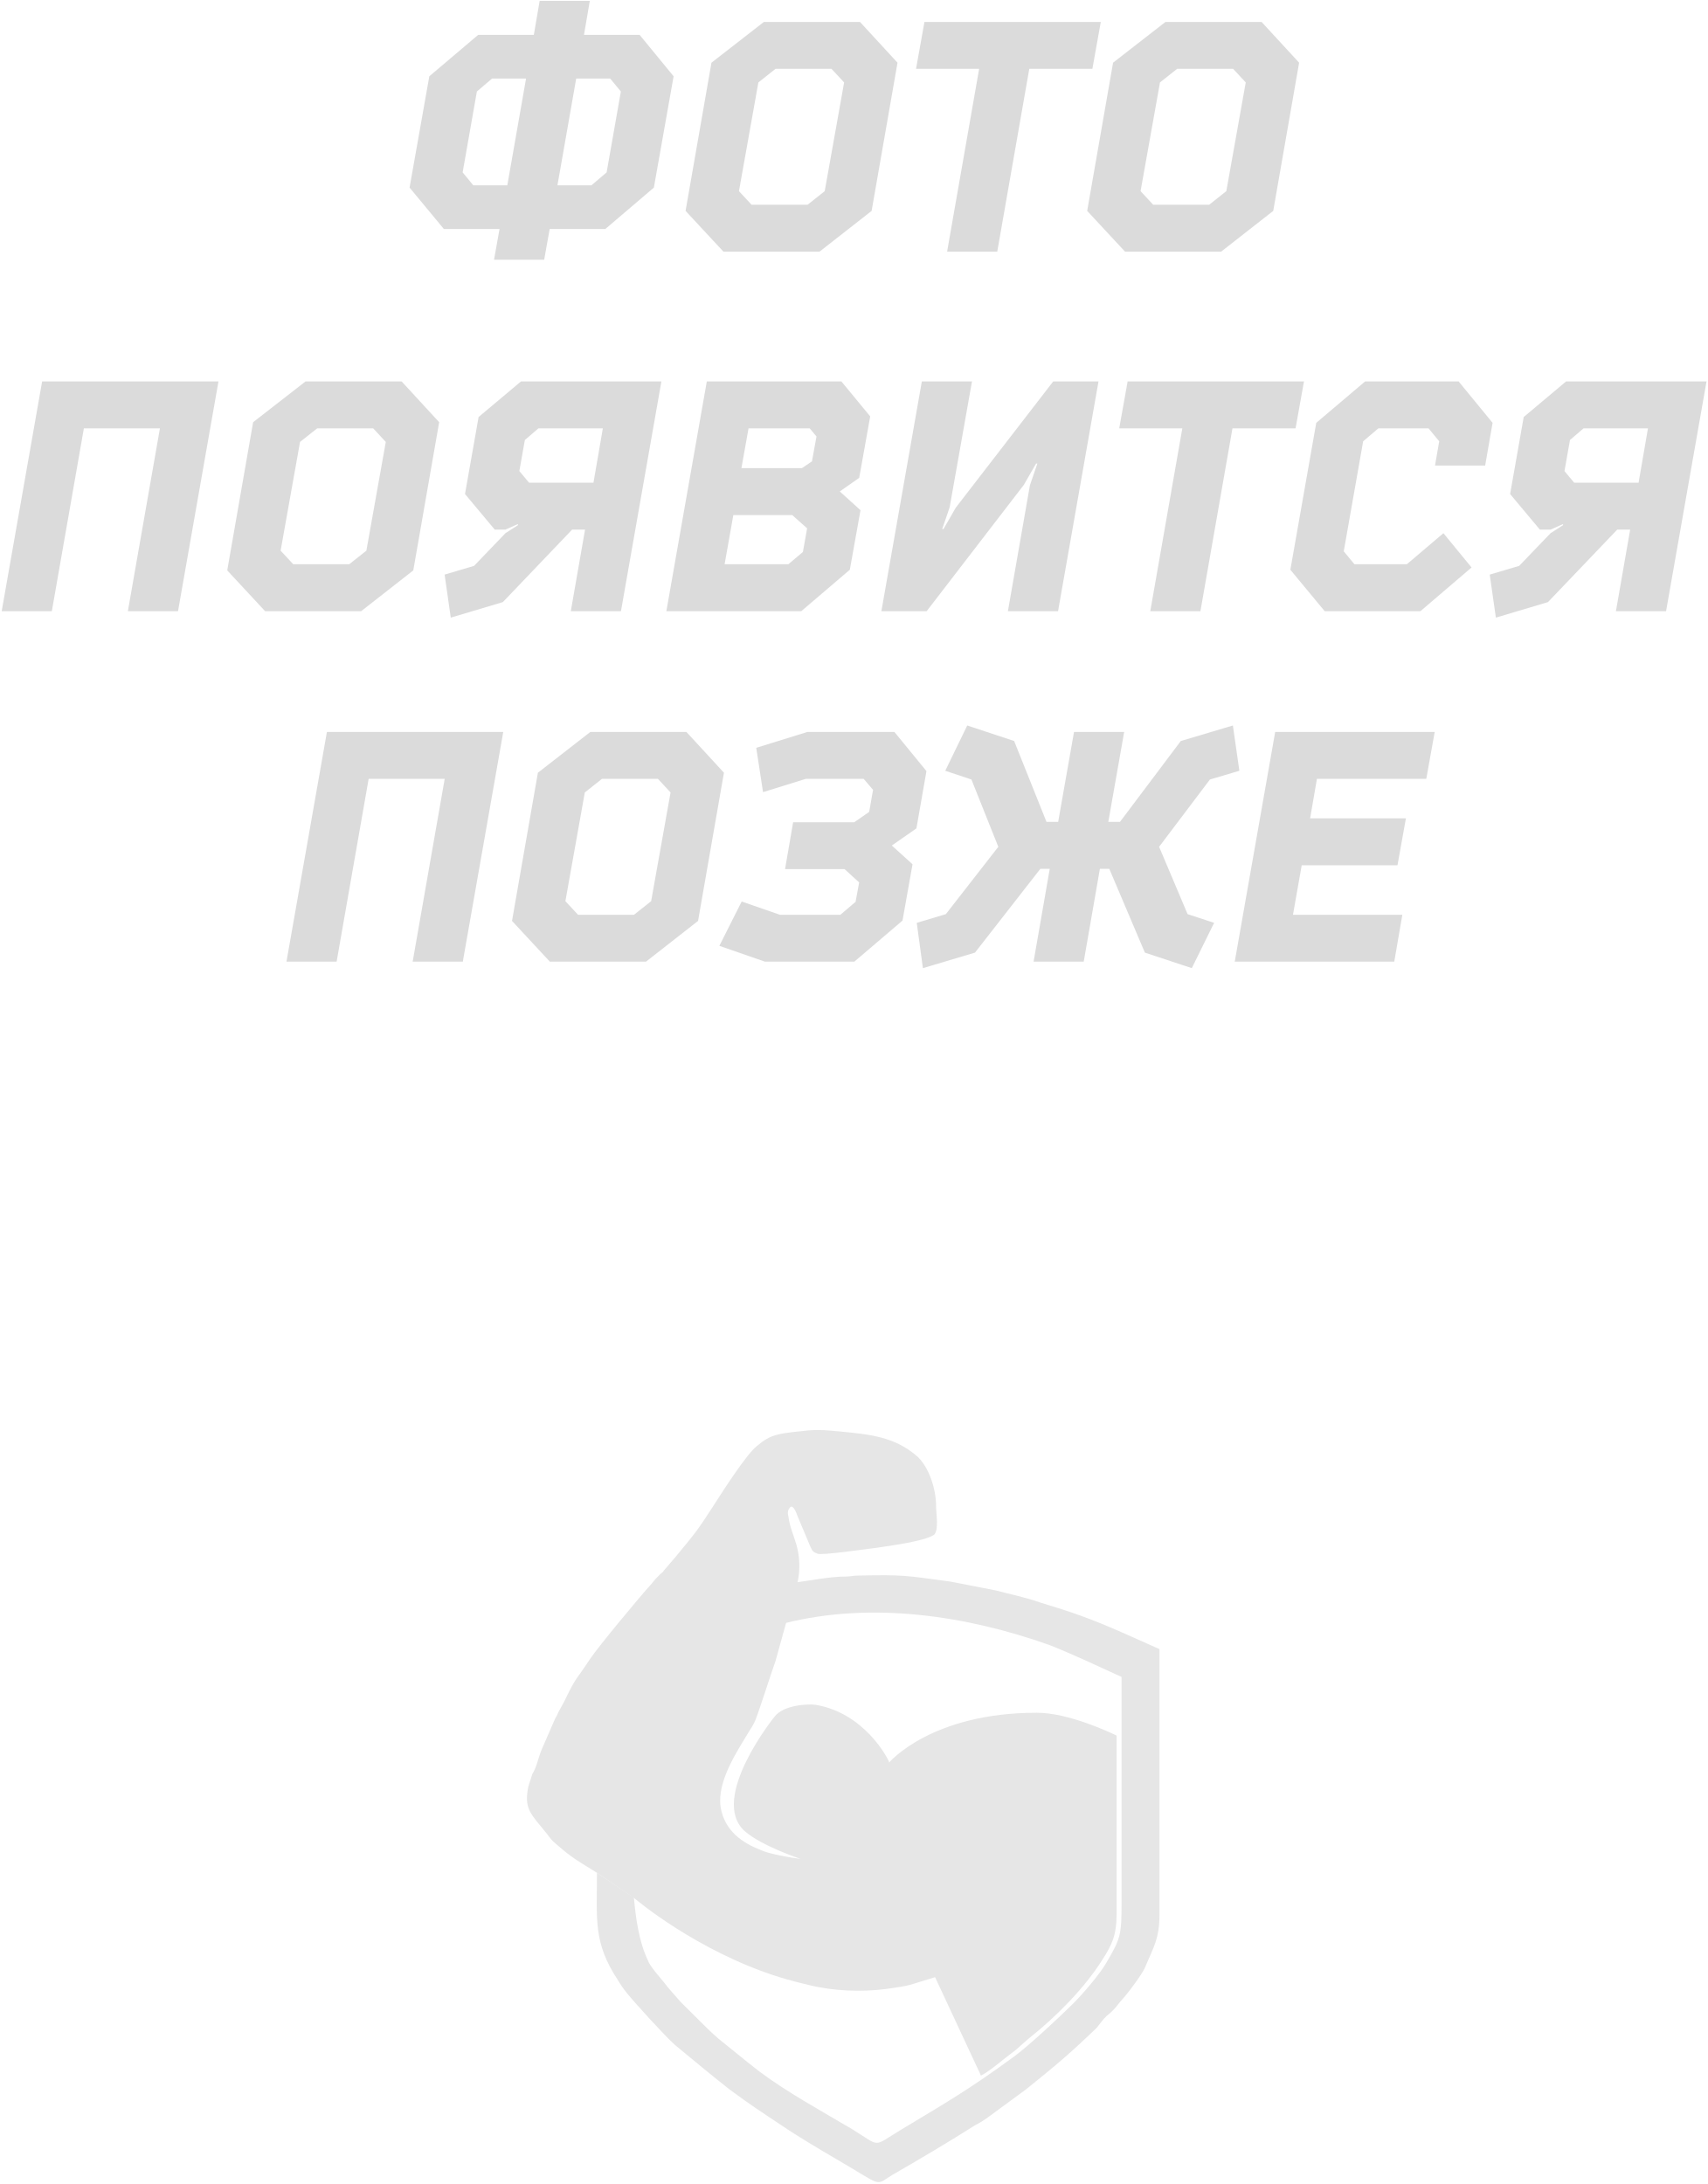
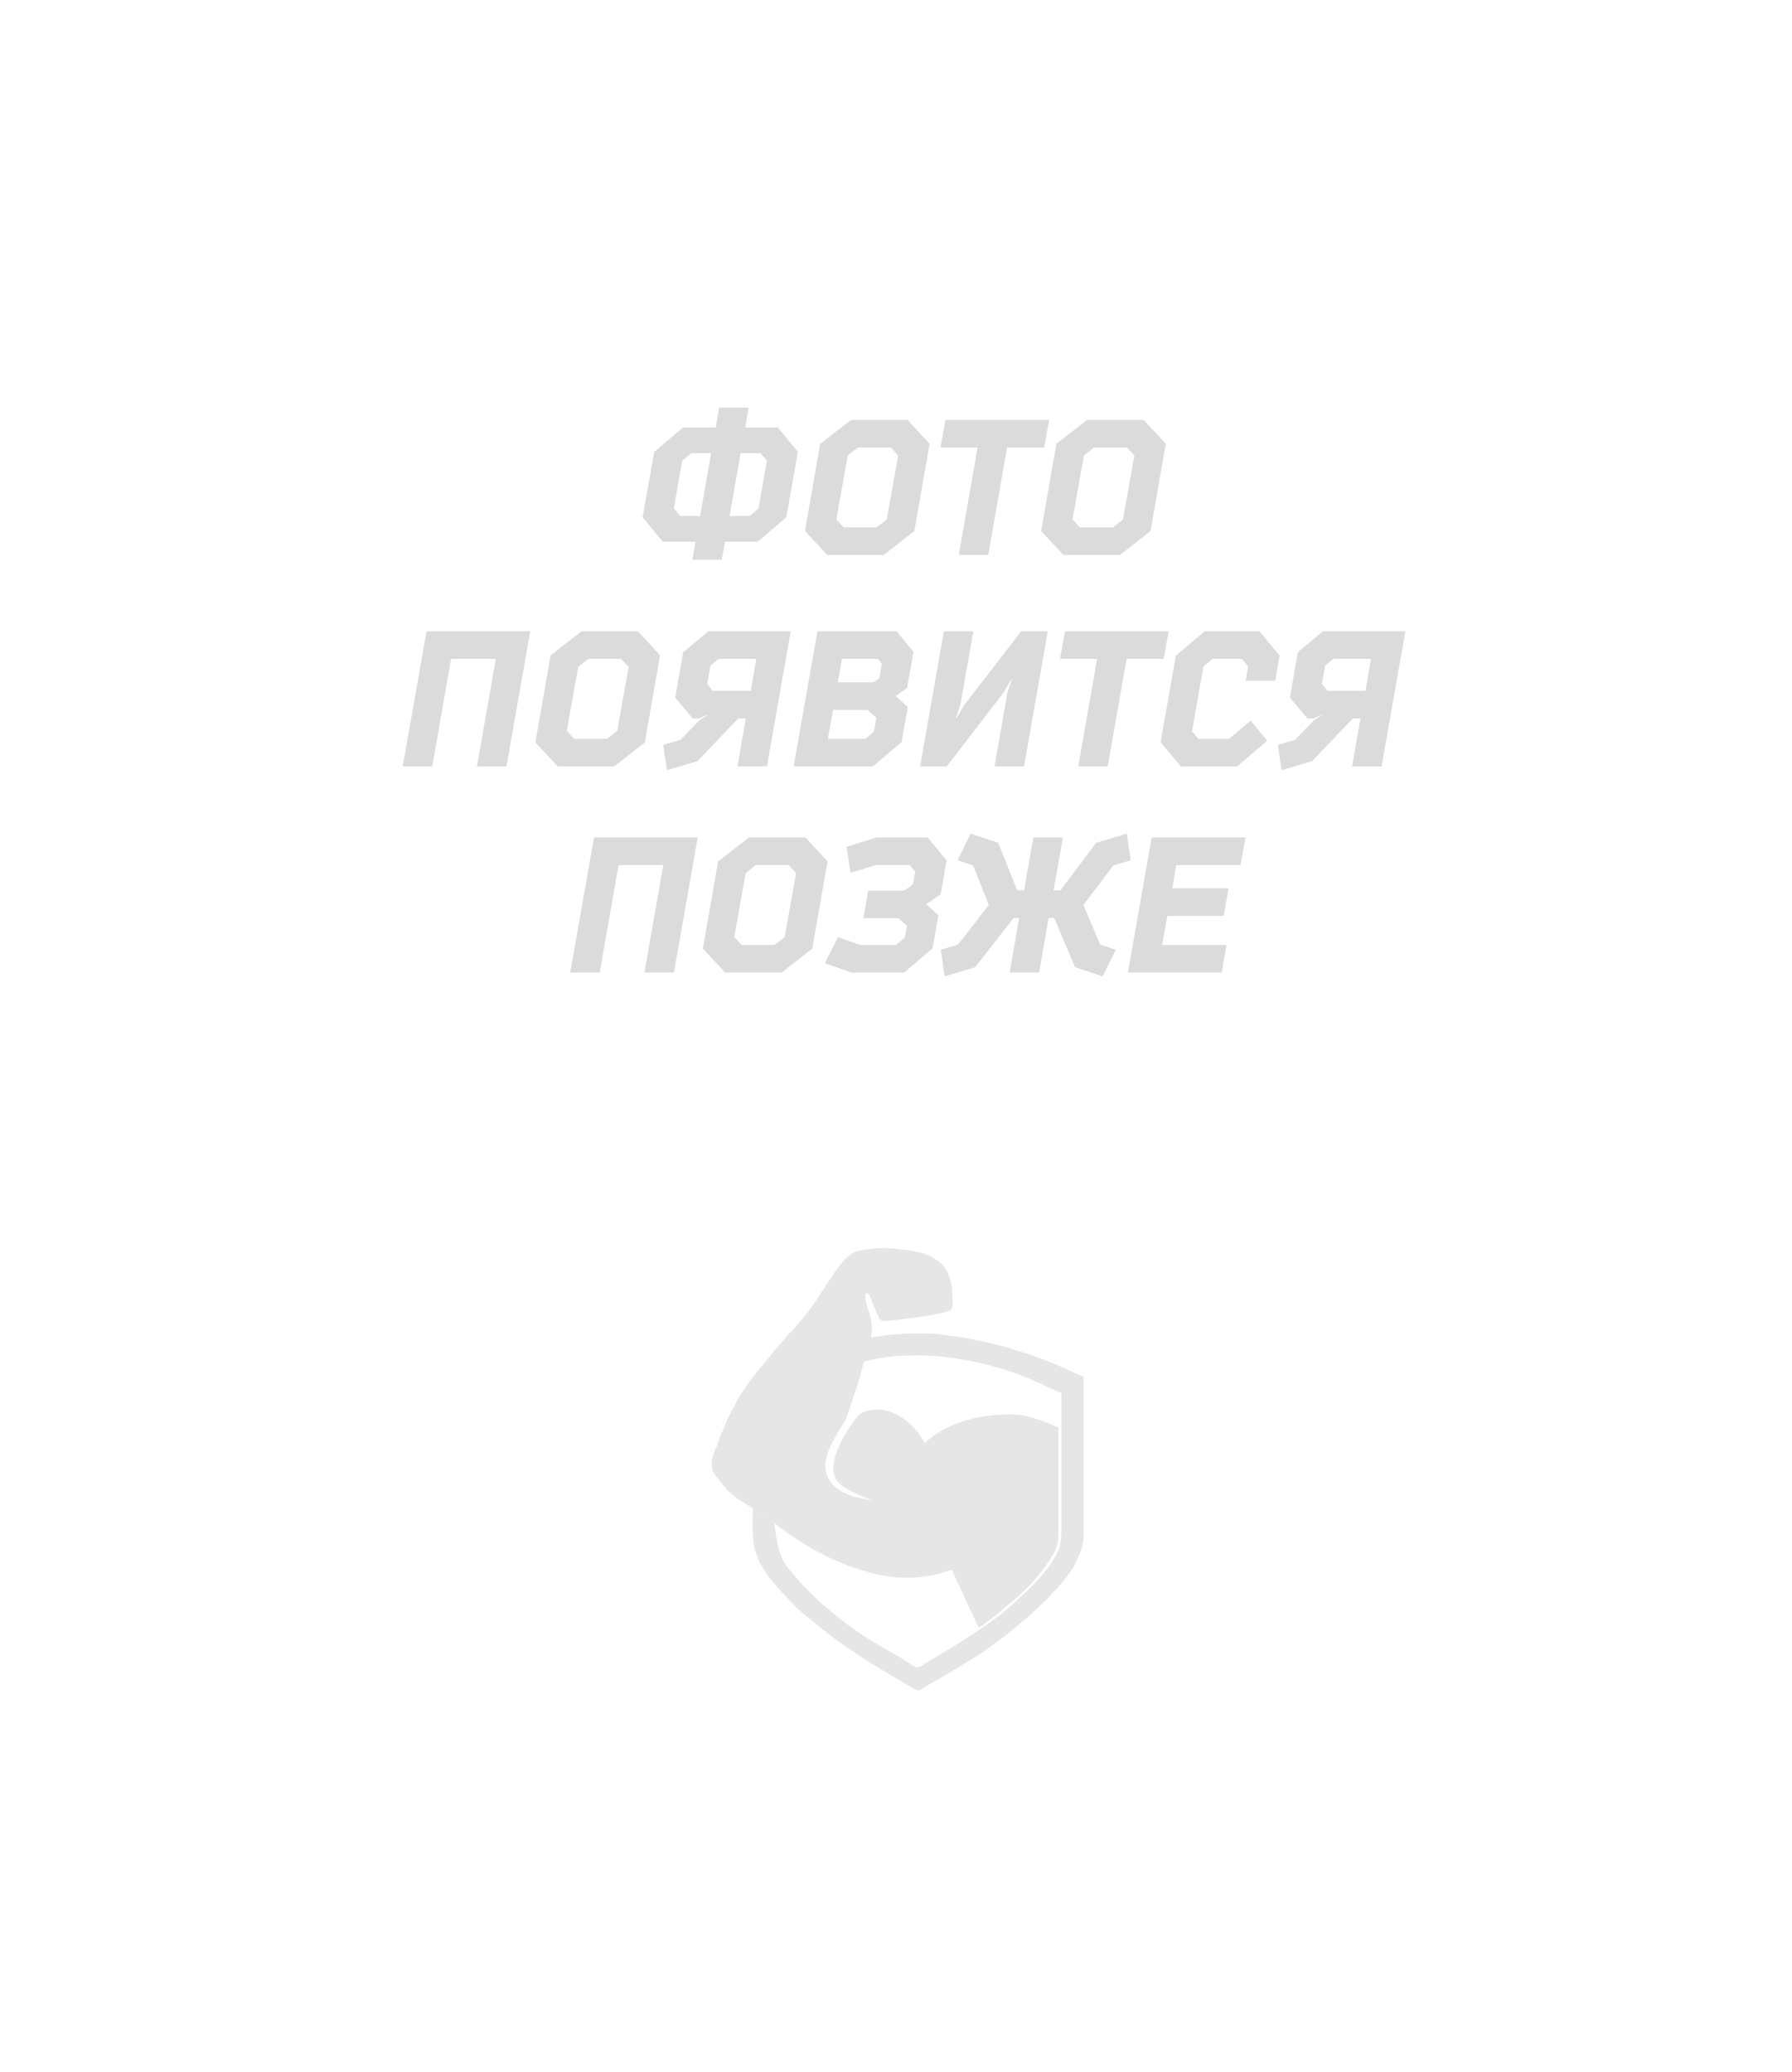
- <svg xmlns="http://www.w3.org/2000/svg" width="190" height="243" fill="none">
+ <svg xmlns="http://www.w3.org/2000/svg" width="339" height="392" fill="none">
  <g opacity=".1" fill="#000">
-     <path d="M66.417 208.374l4.106 2.765c.222 2.323.555 4.867 1.553 6.968.222.664 1.332 1.88 1.776 2.433.665.885 1.22 1.438 1.886 2.213l2.108 2.101c.666.664 1.443 1.438 2.109 1.991 1.664 1.327 2.552 2.102 4.549 3.65 3.107 2.323 6.769 4.314 10.32 6.415 3.217 1.991 2.219 1.991 5.326.111 5.326-3.208 7.656-4.535 12.649-8.185 1.665-1.217 5.105-4.424 6.658-5.973.999-.995 2.996-3.318 3.662-4.535 1.553-2.654 1.664-2.986 1.664-6.747v-24.997c-2.663-1.217-5.215-2.433-7.989-3.539-9.321-3.319-19.862-4.867-29.516-2.434l1.22-4.535c1.665-.221 3.884-.663 5.549-.663.666 0 .776-.111 1.442-.111 5.105-.111 5.215 0 10.209.664l5.104.995c1.664.443 3.329.774 4.882 1.327 3.662 1.107 5.548 1.77 9.099 3.319l4.217 1.88v29.532c0 2.655-.666 3.65-1.554 5.752-.222.663-1.553 2.433-1.997 2.986-.333.443-.777.885-1.11 1.327a6.307 6.307 0 01-1.22 1.217c-.444.443-.666.774-1.11 1.327-2.996 2.876-4.438 4.093-7.878 6.858-.777.553-3.44 2.544-4.217 3.097-.444.332-.998.664-1.442.885-2.774 1.77-6.325 3.871-9.21 5.53-1.997 1.217-.888 1.328-6.214-1.769-1.886-1.106-4.327-2.544-6.103-3.761-2.33-1.549-3.218-2.102-5.77-3.982-2.108-1.659-4.105-3.318-6.103-4.977-1.11-.996-4.438-4.646-5.326-5.752a11.216 11.216 0 01-.999-1.438c-2.774-4.203-2.33-6.747-2.33-11.945z" />
-     <path d="M70.634 211.25l-2.109-1.438-2.108-1.438c-2.108-1.327-2.663-1.548-4.55-3.208-.443-.331-.665-.663-.998-1.106-1.886-2.322-2.552-2.765-2.108-5.198.11-.443.333-.996.444-1.438.554-.885.665-1.88 1.11-2.876l1.442-3.318c.11-.221.222-.332.333-.664.221-.442.443-.774.665-1.216 1.443-2.987 1.22-2.213 2.885-4.757.888-1.327 5.549-6.968 6.88-8.406.333-.442.555-.663.888-.995.222-.221.333-.221.444-.443l1.331-1.548c1.997-2.434 2.33-2.765 4.106-5.531.998-1.548 3.661-5.751 4.882-6.747.777-.663 1.442-1.106 2.441-1.327.888-.221 2.33-.332 3.33-.442 1.33-.111 2.107 0 3.439.11 3.329.332 6.103.553 8.655 2.765 1.331 1.217 2.108 3.651 2.108 5.531 0 .885.333 2.654-.222 3.208-1.109.774-5.77 1.327-6.325 1.437-.998.111-6.213.885-6.657.664-.555-.221-.555-.332-.777-.774l-1.442-3.429c-.112-.332-.444-1.217-.777-.996-.333.332-.333.664-.222 1.107.11.995.666 2.322.888 3.097.665 2.433.11 4.313 0 4.534l-2.33 8.407c-.445 1.216-1.665 5.088-2.22 6.525-.11.332-.444.885-.666 1.217-1.331 2.212-3.662 5.641-3.218 8.517.444 2.655 2.442 3.982 4.439 4.756.888.442 3.44.885 4.438.996 0 0-4.327-1.438-6.213-3.097-3.995-3.651 3.328-12.72 3.328-12.72.999-1.328 3.773-1.438 4.55-1.328 5.437.885 8.1 5.973 8.211 6.416 0 0 4.66-5.531 16.422-5.531 3.551 0 8.212 2.212 8.877 2.544v19.91c0 2.322-.554 3.428-1.553 4.977-1.997 3.207-5.215 6.415-7.989 8.627-.555.443-.888.775-1.776 1.549-1.109.774-2.663 2.212-3.772 2.765l-5.105-10.95c-3.329.995-2.441.885-5.548 1.327-2.663.332-5.77.221-8.433-.442a50.81 50.81 0 01-3.329-.885c-9.21-2.876-16.09-8.738-16.09-8.738z" />
+     <path d="M142.417 285.374l4.106 2.765c.222 2.323.555 4.867 1.553 6.968.222.664 1.332 1.88 1.776 2.433.666.885 1.22 1.438 1.886 2.213l2.108 2.101c.666.664 1.443 1.438 2.109 1.991 1.664 1.327 2.552 2.102 4.549 3.65 3.107 2.323 6.769 4.314 10.32 6.415 3.218 1.991 2.219 1.991 5.326.111 5.326-3.208 7.656-4.535 12.649-8.185 1.665-1.217 5.105-4.424 6.658-5.973.999-.995 2.996-3.318 3.662-4.535 1.553-2.654 1.664-2.986 1.664-6.747v-24.997c-2.663-1.217-5.215-2.433-7.989-3.539-9.321-3.319-19.862-4.867-29.516-2.434l1.221-4.535c1.664-.221 3.883-.663 5.548-.663.666 0 .777-.111 1.442-.111 5.105-.111 5.216 0 10.209.664l5.104.995c1.665.443 3.329.774 4.883 1.327 3.661 1.107 5.548 1.77 9.098 3.319l4.217 1.88v29.532c0 2.655-.666 3.65-1.554 5.752-.221.663-1.553 2.433-1.997 2.986-.333.443-.777.885-1.109 1.327-.444.553-.666.775-1.221 1.217-.444.443-.666.774-1.11 1.327-2.996 2.876-4.438 4.093-7.878 6.858-.777.553-3.44 2.544-4.217 3.097-.443.332-.998.664-1.442.885-2.774 1.77-6.325 3.871-9.21 5.53-1.997 1.217-.888 1.328-6.214-1.769-1.886-1.106-4.327-2.544-6.103-3.761-2.33-1.549-3.218-2.102-5.77-3.982-2.108-1.659-4.105-3.318-6.103-4.977-1.109-.996-4.438-4.646-5.326-5.752a11.108 11.108 0 01-.998-1.438c-2.775-4.203-2.331-6.747-2.331-11.945z" />
+     <path d="M146.634 288.25l-2.109-1.438-2.108-1.438c-2.108-1.327-2.663-1.548-4.549-3.208-.444-.331-.666-.663-.999-1.106-1.886-2.322-2.552-2.765-2.108-5.198.111-.443.333-.996.444-1.438.554-.885.665-1.88 1.109-2.876l1.443-3.318c.111-.221.222-.332.333-.664.222-.442.444-.774.665-1.216 1.443-2.987 1.221-2.213 2.885-4.757.888-1.327 5.549-6.968 6.88-8.406.333-.442.555-.663.888-.995.222-.221.333-.221.444-.443l1.331-1.548c1.998-2.434 2.33-2.765 4.106-5.531.998-1.548 3.662-5.751 4.882-6.747.777-.663 1.443-1.106 2.441-1.327.888-.221 2.331-.332 3.329-.442 1.332-.111 2.108 0 3.44.11 3.329.332 6.103.553 8.655 2.765 1.332 1.217 2.108 3.651 2.108 5.531 0 .885.333 2.654-.222 3.208-1.109.774-5.77 1.327-6.324 1.437-.999.111-6.214.885-6.658.664-.555-.221-.555-.332-.777-.774l-1.442-3.429c-.111-.332-.444-1.217-.777-.996-.333.332-.333.664-.222 1.107.111.995.666 2.322.888 3.097.665 2.433.111 4.313 0 4.534l-2.331 8.407c-.443 1.216-1.664 5.088-2.219 6.525-.111.332-.444.885-.666 1.217-1.331 2.212-3.661 5.641-3.217 8.517.443 2.655 2.441 3.982 4.438 4.756.888.442 3.44.885 4.438.996 0 0-4.327-1.438-6.213-3.097-3.995-3.651 3.328-12.72 3.328-12.72.999-1.328 3.773-1.438 4.55-1.328 5.437.885 8.1 5.973 8.211 6.416 0 0 4.661-5.531 16.423-5.531 3.55 0 8.211 2.212 8.876 2.544v19.91c0 2.322-.554 3.428-1.553 4.977-1.997 3.207-5.215 6.415-7.989 8.627-.555.443-.888.775-1.776 1.549-1.109.774-2.663 2.212-3.772 2.765l-5.105-10.95c-3.328.995-2.441.885-5.548 1.327-2.663.332-5.77.221-8.433-.442a50.815 50.815 0 01-3.329-.885c-9.21-2.876-16.089-8.738-16.089-8.738z" />
  </g>
-   <path d="M67.887 8.74l1.188 1.44-1.584 9-1.692 1.44h-3.78l2.088-11.88h3.78zm-9.36 0L56.44 20.62h-3.78l-1.188-1.44 1.584-9 1.692-1.44h3.78zM53.2 3.88l-5.436 4.608-2.196 12.384 3.816 4.608h6.192l-.612 3.42h5.58l.612-3.42h6.192l5.4-4.608 2.196-12.384-3.78-4.608h-6.192L65.619.1h-5.58l-.648 3.78h-6.192zm31.786-1.44l-5.832 4.536-2.88 16.488L80.486 28h10.692l5.796-4.536 2.88-16.488-4.176-4.536H84.986zm8.928 6.732l-2.16 12.096-1.908 1.512h-6.228l-1.404-1.512 2.16-12.096 1.908-1.512h6.228l1.404 1.512zm20.601-1.512h7.02l.936-5.22h-19.62l-.936 5.22h7.02L105.371 28h5.58l3.564-20.34zm15.153-5.22l-5.832 4.536-2.88 16.488L125.168 28h10.692l5.796-4.536 2.88-16.488-4.176-4.536h-10.692zm8.928 6.732l-2.16 12.096-1.908 1.512H128.3l-1.404-1.512 2.16-12.096 1.908-1.512h6.228l1.404 1.512zM9.332 47.66h8.46L14.226 68h5.58l4.5-25.56H4.688L.188 68h5.58l3.564-20.34zm24.661-5.22l-5.832 4.536-2.88 16.488L29.493 68h10.692l5.796-4.536 2.88-16.488-4.176-4.536H33.993zm8.928 6.732l-2.16 12.096-1.908 1.512h-6.228l-1.404-1.512 2.16-12.096 1.908-1.512h6.228l1.404 1.512zM67.07 47.66l-1.044 6.048h-7.164l-1.08-1.296.612-3.456 1.512-1.296h7.164zM56.234 58.928l1.368-.612.036.108-1.404.9-3.492 3.636-3.276.972.684 4.788 5.796-1.728 7.704-8.064h1.44L63.506 68h5.58l4.5-25.56H57.962l-4.716 3.96-1.512 8.568 3.312 3.96h1.188zm33.563-.144l-.468 2.628-1.62 1.368h-7.092l.972-5.472h6.552l1.656 1.476zM83.28 47.66h6.804l.756.9-.504 2.772-1.116.756h-6.732l.792-4.428zm10.152 7.02l2.16-1.512 1.224-6.84-3.204-3.888H78.637L74.137 68h15.012l5.4-4.608 1.188-6.624-2.304-2.088zm14.708-12.24h-5.58L98.06 68h5.04l10.8-14.04 1.368-2.376h.144l-.828 2.412L112.136 68h5.58l4.5-25.56h-5.04L106.34 56.48l-1.368 2.376h-.144l.828-2.412 2.484-14.004zm28.98 5.22h7.02l.936-5.22h-19.62l-.936 5.22h7.02L127.976 68h5.58l3.564-20.34zm19.401 15.12h-5.832l-1.188-1.44 2.16-12.24 1.692-1.44h5.58l1.188 1.44-.468 2.7h5.58l.828-4.752-3.78-4.608h-10.404l-5.436 4.608-2.88 16.344L147.377 68h10.656l5.688-4.86-3.132-3.816-4.068 3.456zm26.825-15.12l-1.044 6.048h-7.164l-1.08-1.296.612-3.456 1.512-1.296h7.164zM172.51 58.928l1.368-.612.036.108-1.404.9-3.492 3.636-3.276.972.684 4.788 5.796-1.728 7.704-8.064h1.44L179.782 68h5.58l4.5-25.56h-15.624l-4.716 3.96-1.512 8.568 3.312 3.96h1.188zM41.015 86.66h8.46L45.911 107h5.58l4.5-25.56h-19.62l-4.5 25.56h5.58l3.564-20.34zm24.661-5.22l-5.832 4.536-2.88 16.488L61.176 107h10.692l5.796-4.536 2.88-16.488-4.176-4.536H65.676zm8.928 6.732l-2.16 12.096-1.908 1.512h-6.228l-1.404-1.512 2.16-12.096 1.908-1.512H73.2l1.404 1.512zm15.221-6.732l-5.688 1.764.756 4.932 4.752-1.476h6.444l1.044 1.224-.432 2.448-1.656 1.152h-6.804l-.9 5.22h6.624l1.62 1.476-.396 2.16-1.692 1.44h-6.732l-4.248-1.476-2.484 4.932L85.11 107h9.936l5.364-4.572 1.116-6.264-2.304-2.088 2.736-1.908 1.116-6.372-3.564-4.356h-9.684zm23.006 1.008l-5.22-1.728-2.448 5.04 2.916.972 2.988 7.488-5.832 7.488-3.24.972.684 5.04 5.796-1.728 7.272-9.324h1.044l-1.8 10.332h5.58l1.8-10.332h1.044l3.96 9.324 5.22 1.728 2.484-5.04-2.952-.972-3.168-7.488 5.652-7.488 3.276-.972-.72-5.04-5.796 1.728-6.768 9h-1.296l1.764-10.008h-5.58l-1.764 10.008h-1.296l-3.6-9zM137.372 107h17.748l.9-5.22h-12.168l.972-5.508h10.656l.936-5.22H145.76l.756-4.392h12.168l.936-5.22h-17.748l-4.5 25.56z" opacity=".15" fill="#101010" />
+   <path opacity=".15" d="M143.887 85.74l1.188 1.44-1.584 9-1.692 1.44h-3.78l2.088-11.88h3.78zm-9.36 0l-2.088 11.88h-3.78l-1.188-1.44 1.584-9 1.692-1.44h3.78zm-5.328-4.86l-5.436 4.608-2.196 12.384 3.816 4.608h6.192l-.612 3.42h5.58l.612-3.42h6.192l5.4-4.608 2.196-12.384-3.78-4.608h-6.192l.648-3.78h-5.58l-.648 3.78h-6.192zm31.787-1.44l-5.832 4.536-2.88 16.488 4.212 4.536h10.692l5.796-4.536 2.88-16.488-4.176-4.536h-10.692zm8.928 6.732l-2.16 12.096-1.908 1.512h-6.228l-1.404-1.512 2.16-12.096 1.908-1.512h6.228l1.404 1.512zm20.602-1.512h7.02l.936-5.22h-19.62l-.936 5.22h7.02L181.372 105h5.58l3.564-20.34zm15.152-5.22l-5.832 4.536-2.88 16.488 4.212 4.536h10.692l5.796-4.536 2.88-16.488-4.176-4.536h-10.692zm8.928 6.732l-2.16 12.096-1.908 1.512H204.3l-1.404-1.512 2.16-12.096 1.908-1.512h6.228l1.404 1.512zM85.332 124.66h8.46L90.228 145h5.58l4.5-25.56h-19.62l-4.5 25.56h5.58l3.564-20.34zm24.661-5.22l-5.832 4.536-2.88 16.488 4.212 4.536h10.692l5.796-4.536 2.88-16.488-4.176-4.536h-10.692zm8.928 6.732l-2.16 12.096-1.908 1.512h-6.228l-1.404-1.512 2.16-12.096 1.908-1.512h6.228l1.404 1.512zm24.149-1.512l-1.044 6.048h-7.164l-1.08-1.296.612-3.456 1.512-1.296h7.164zm-10.836 11.268l1.368-.612.036.108-1.404.9-3.492 3.636-3.276.972.684 4.788 5.796-1.728 7.704-8.064h1.44L139.506 145h5.58l4.5-25.56h-15.624l-4.716 3.96-1.512 8.568 3.312 3.96h1.188zm33.563-.144l-.468 2.628-1.62 1.368h-7.092l.972-5.472h6.552l1.656 1.476zm-6.516-11.124h6.804l.756.9-.504 2.772-1.116.756h-6.732l.792-4.428zm10.152 7.02l2.16-1.512 1.224-6.84-3.204-3.888h-14.976l-4.5 25.56h15.012l5.4-4.608 1.188-6.624-2.304-2.088zm14.707-12.24h-5.58l-4.5 25.56h5.04l10.8-14.04 1.368-2.376h.144l-.828 2.412L188.136 145h5.58l4.5-25.56h-5.04l-10.836 14.04-1.368 2.376h-.144l.828-2.412 2.484-14.004zm28.98 5.22h7.02l.936-5.22h-19.62l-.936 5.22h7.02L203.976 145h5.58l3.564-20.34zm19.401 15.12h-5.832l-1.188-1.44 2.16-12.24 1.692-1.44h5.58l1.188 1.44-.468 2.7h5.58l.828-4.752-3.78-4.608h-10.404l-5.436 4.608-2.88 16.344 3.816 4.608h10.656l5.688-4.86-3.132-3.816-4.068 3.456zm26.825-15.12l-1.044 6.048h-7.164l-1.08-1.296.612-3.456 1.512-1.296h7.164zm-10.836 11.268l1.368-.612.036.108-1.404.9-3.492 3.636-3.276.972.684 4.788 5.796-1.728 7.704-8.064h1.44L255.782 145h5.58l4.5-25.56h-15.624l-4.716 3.96-1.512 8.568 3.312 3.96h1.188zM117.015 163.66h8.46L121.911 184h5.58l4.5-25.56h-19.62l-4.5 25.56h5.58l3.564-20.34zm24.661-5.22l-5.832 4.536-2.88 16.488 4.212 4.536h10.692l5.796-4.536 2.88-16.488-4.176-4.536h-10.692zm8.928 6.732l-2.16 12.096-1.908 1.512h-6.228l-1.404-1.512 2.16-12.096 1.908-1.512h6.228l1.404 1.512zm15.221-6.732l-5.688 1.764.756 4.932 4.752-1.476h6.444l1.044 1.224-.432 2.448-1.656 1.152h-6.804l-.9 5.22h6.624l1.62 1.476-.396 2.16-1.692 1.44h-6.732l-4.248-1.476-2.484 4.932 5.076 1.764h9.936l5.364-4.572 1.116-6.264-2.304-2.088 2.736-1.908 1.116-6.372-3.564-4.356h-9.684zm23.006 1.008l-5.22-1.728-2.448 5.04 2.916.972 2.988 7.488-5.832 7.488-3.24.972.684 5.04 5.796-1.728 7.272-9.324h1.044l-1.8 10.332h5.58l1.8-10.332h1.044l3.96 9.324 5.22 1.728 2.484-5.04-2.952-.972-3.168-7.488 5.652-7.488 3.276-.972-.72-5.04-5.796 1.728-6.768 9h-1.296l1.764-10.008h-5.58l-1.764 10.008h-1.296l-3.6-9zM213.372 184h17.748l.9-5.22h-12.168l.972-5.508h10.656l.936-5.22H221.76l.756-4.392h12.168l.936-5.22h-17.748l-4.5 25.56z" fill="#101010" />
</svg>
